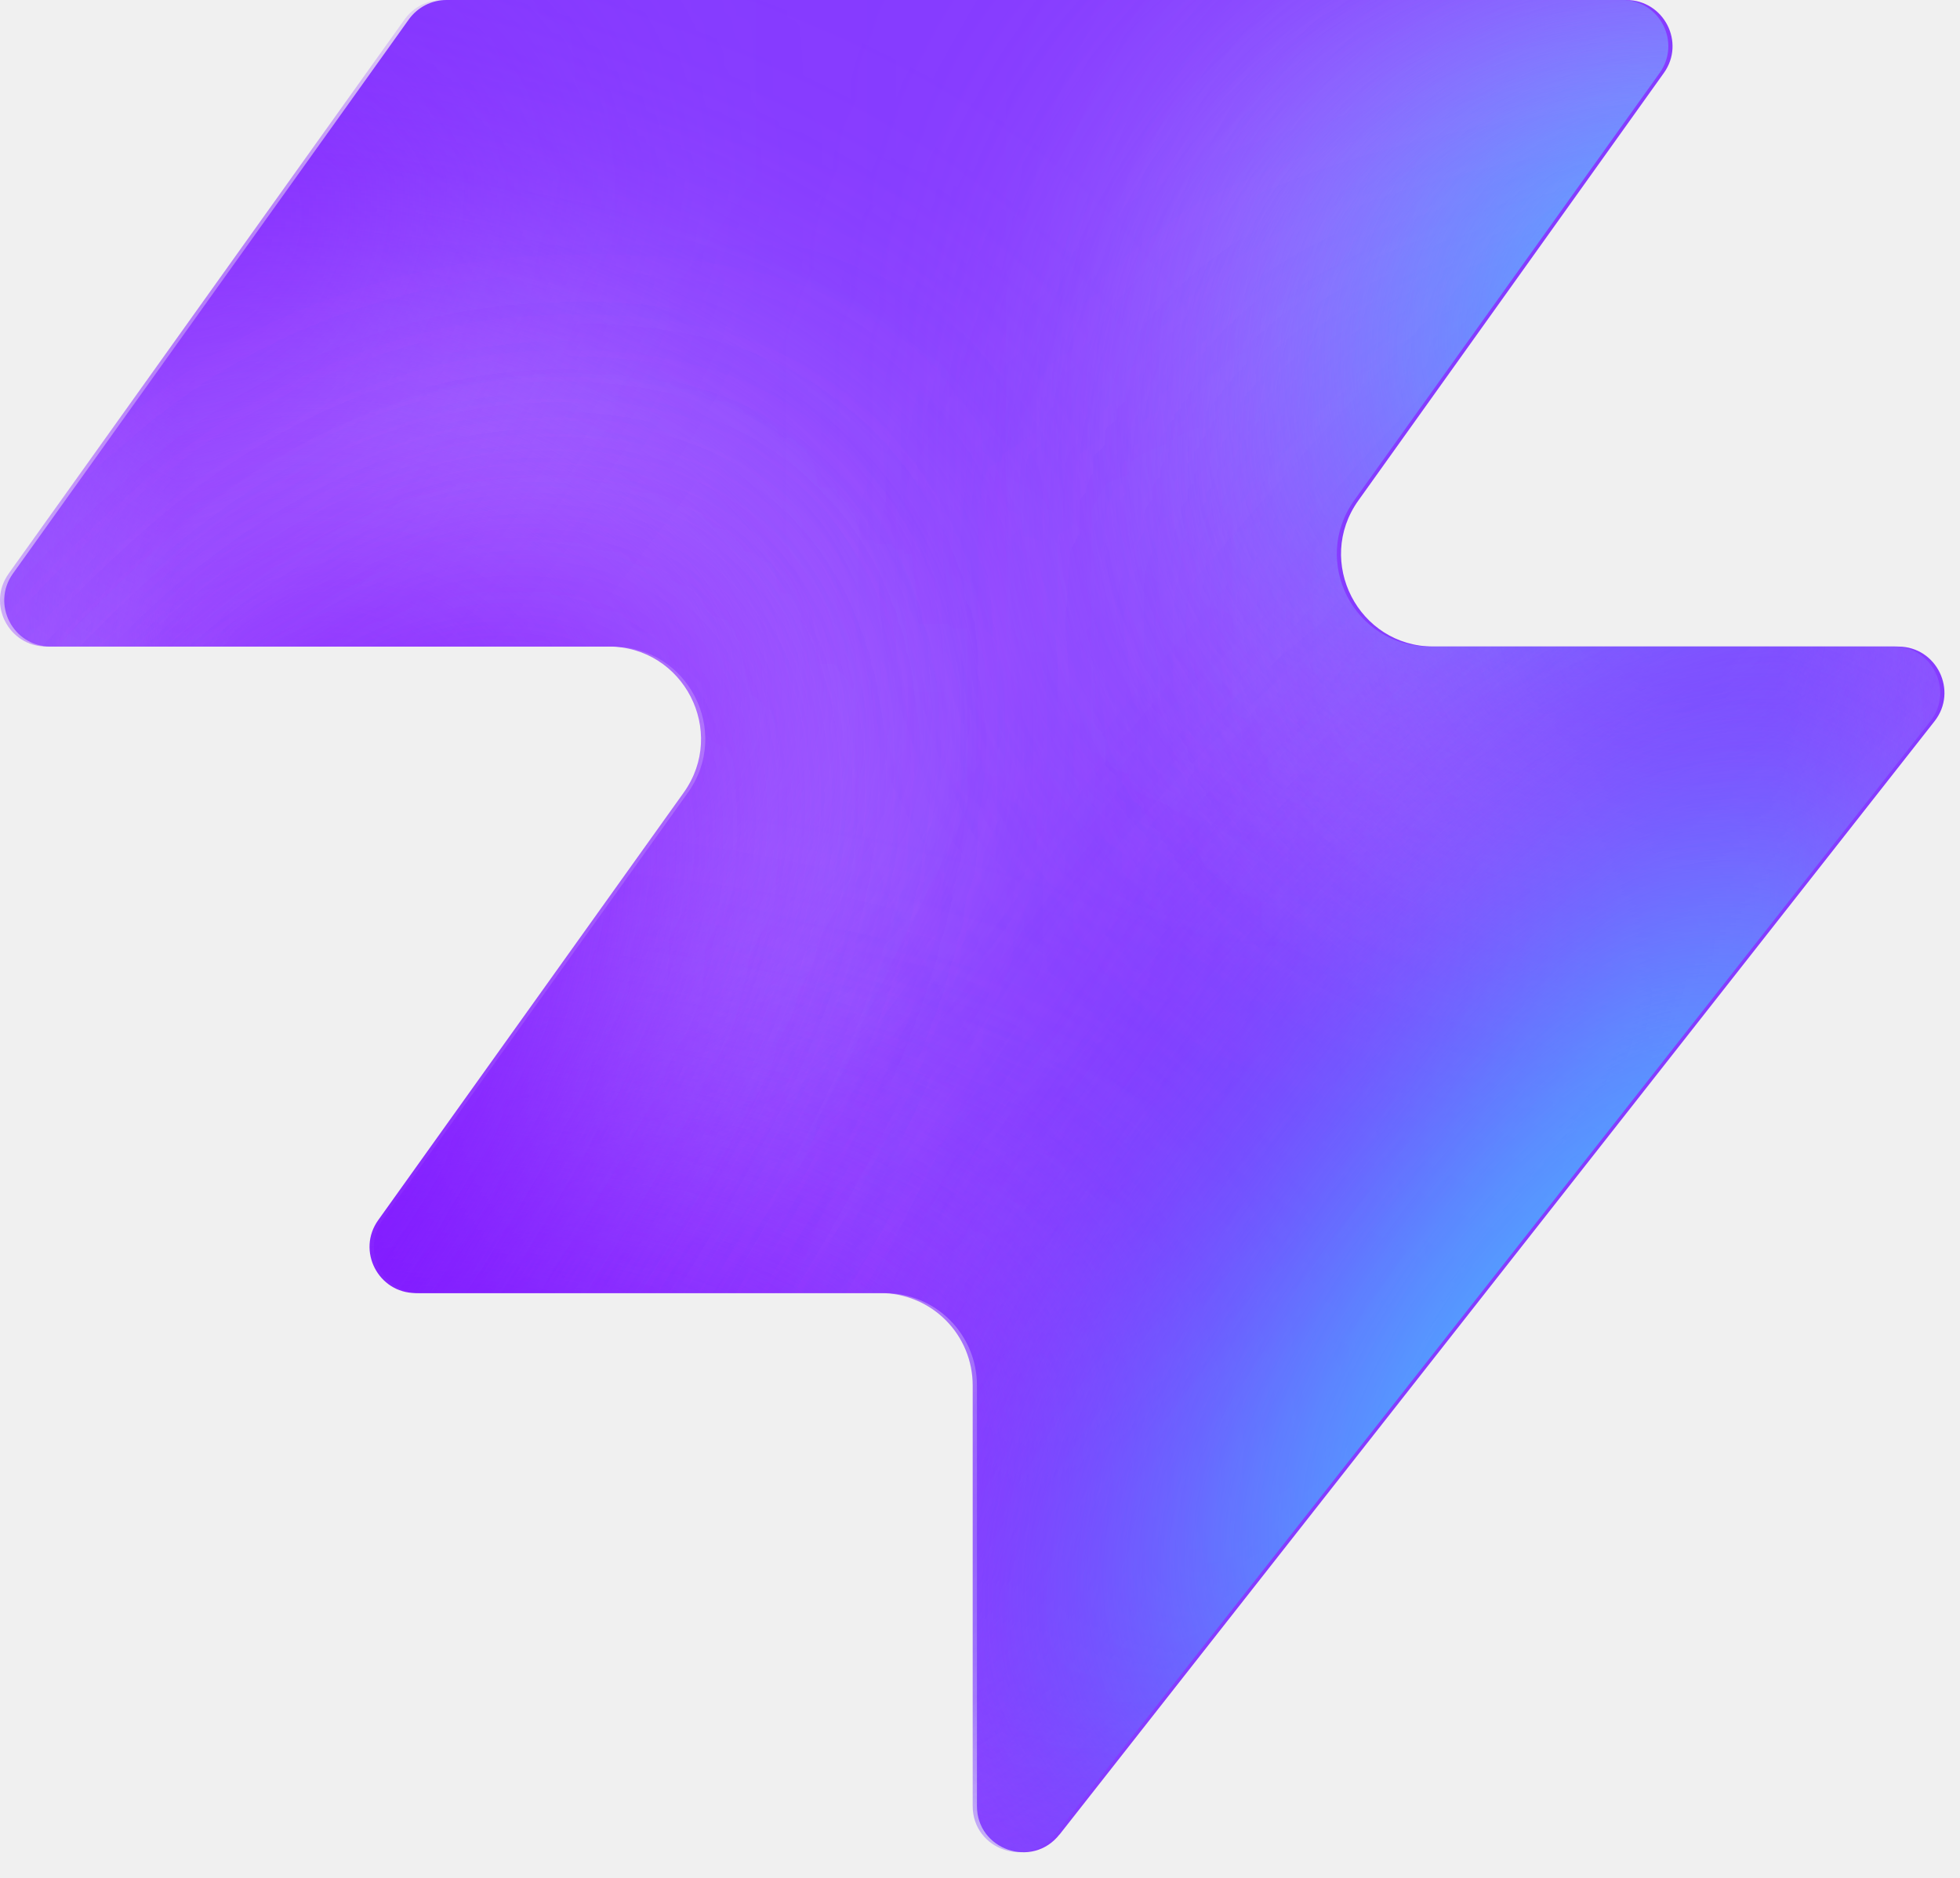
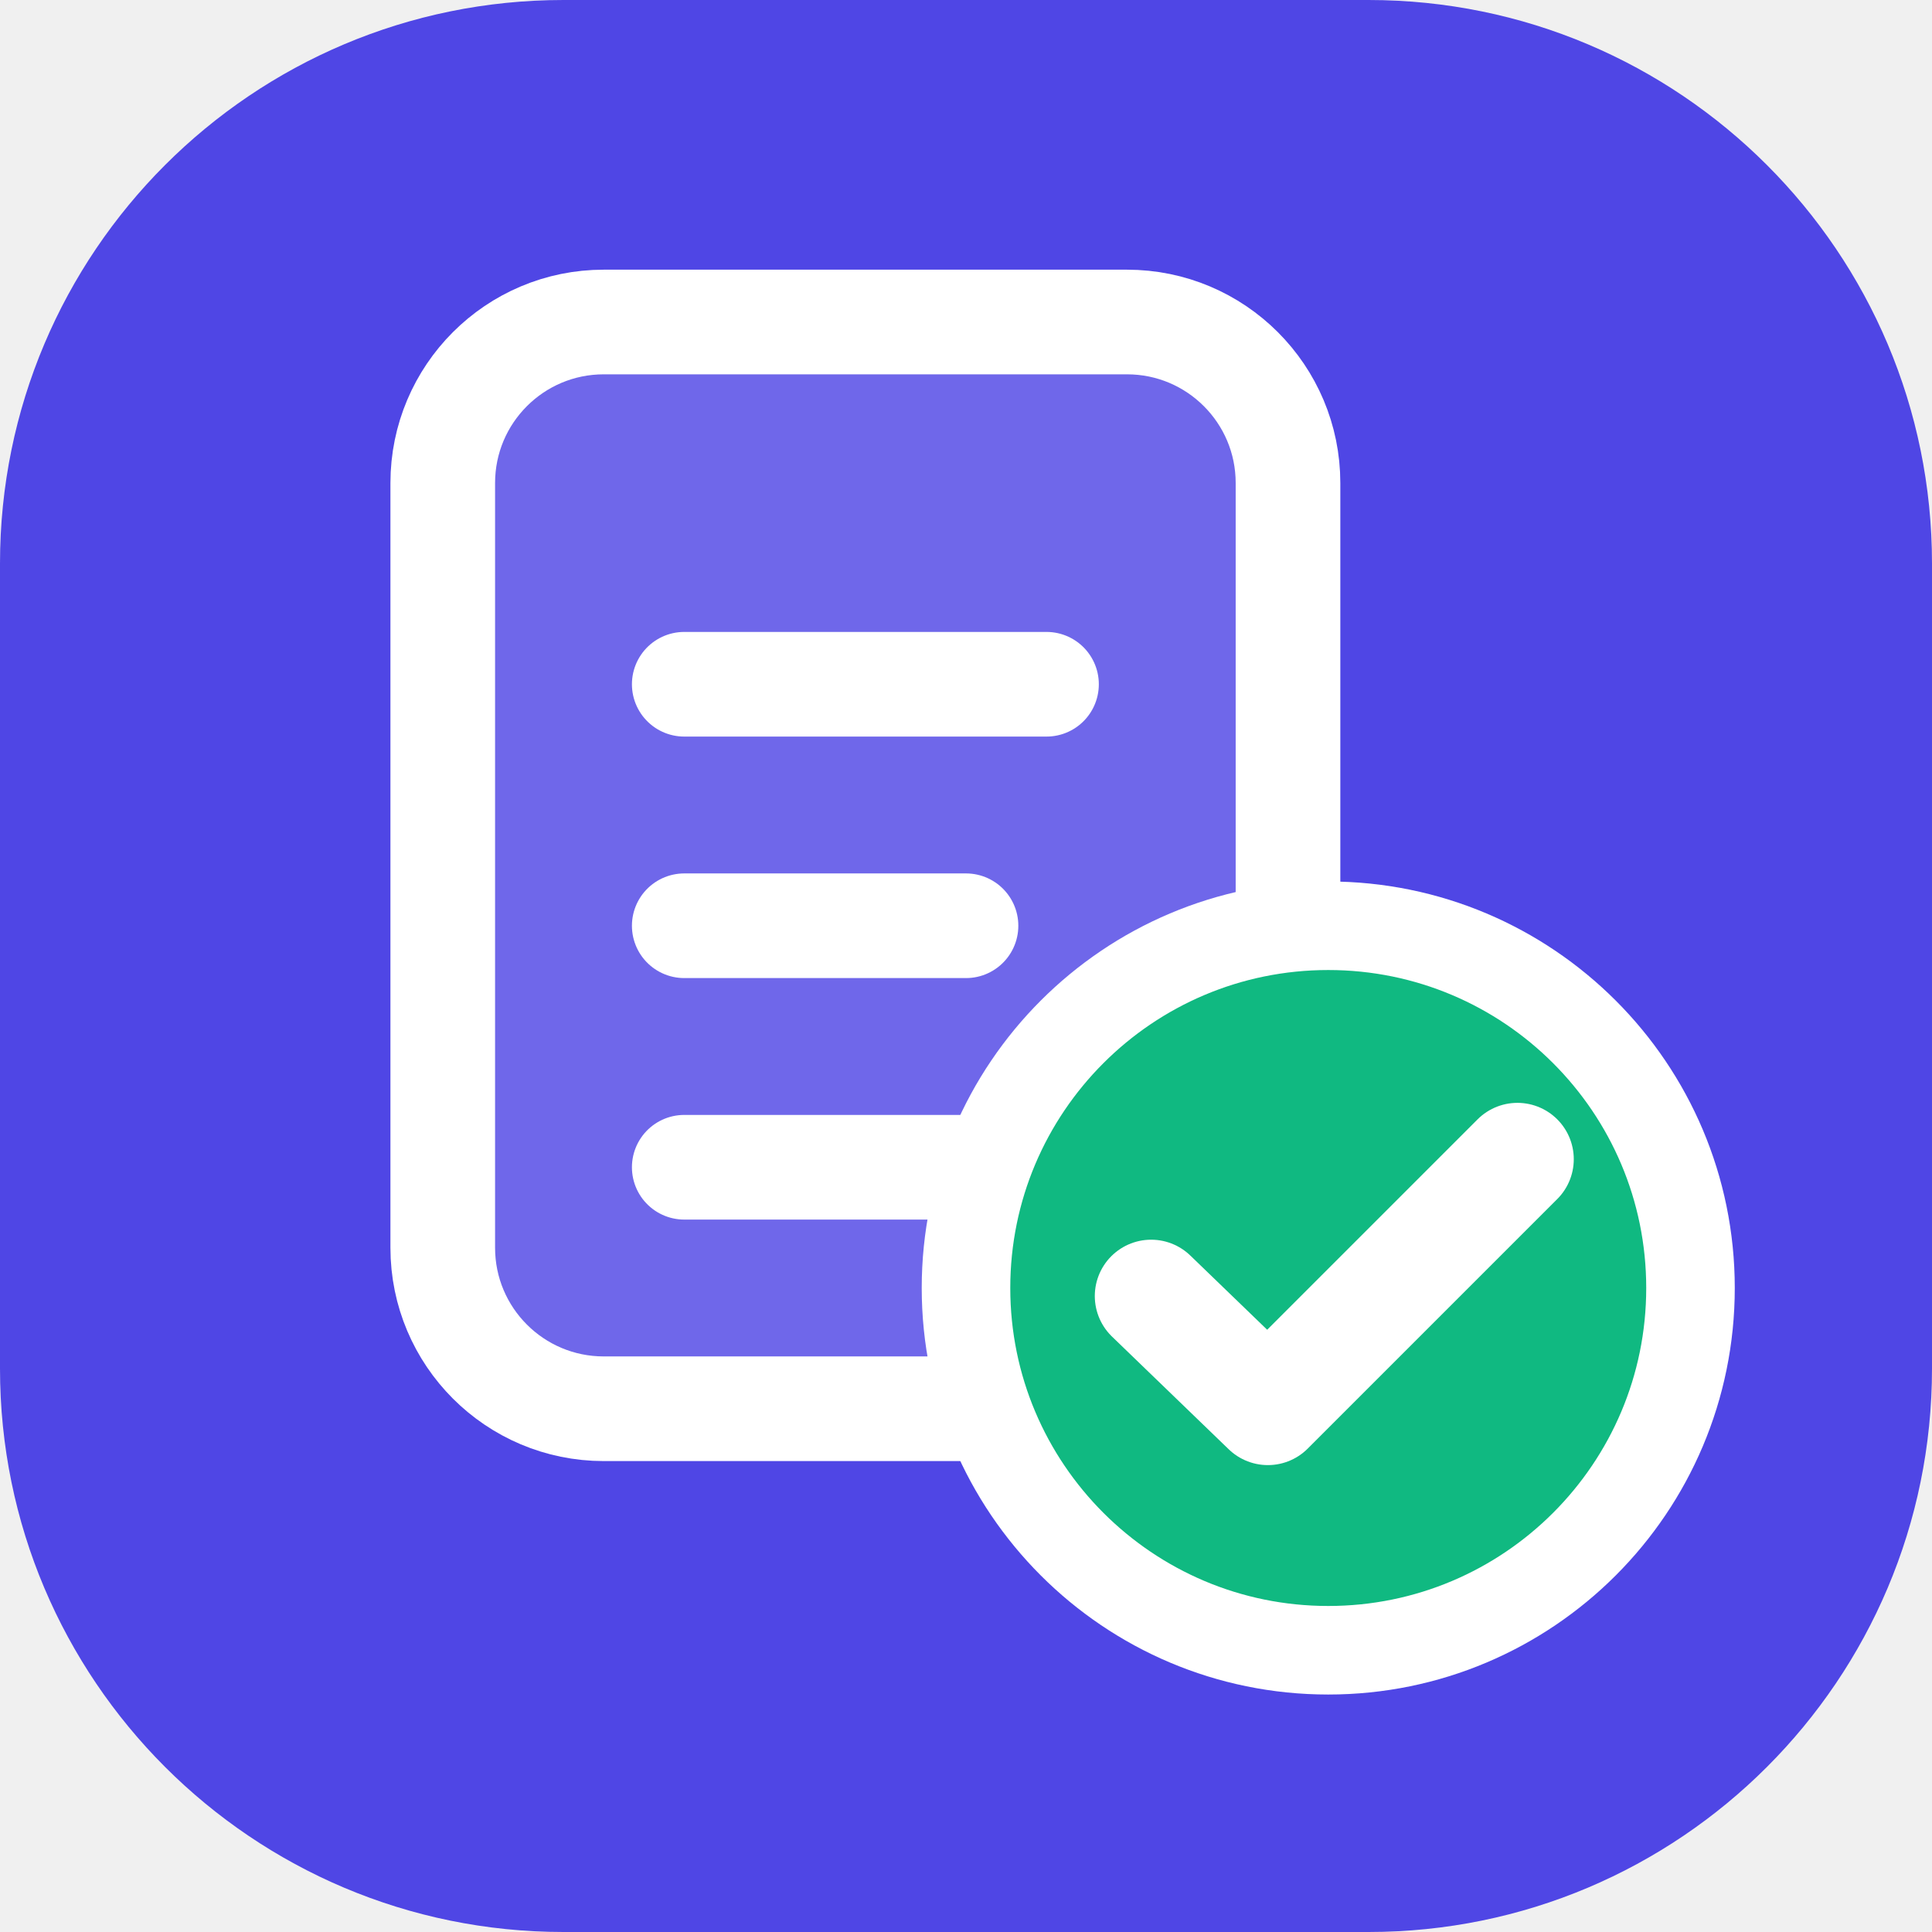
- <svg xmlns="http://www.w3.org/2000/svg" width="48" height="46" fill="none" viewBox="0 0 48 46">
-   <path fill="#863bff" d="M25.946 44.938c-.664.845-2.021.375-2.021-.698V33.937a2.26 2.26 0 0 0-2.262-2.262H10.287c-.92 0-1.456-1.04-.92-1.788l7.48-10.471c1.07-1.497 0-3.578-1.842-3.578H1.237c-.92 0-1.456-1.04-.92-1.788L10.013.474c.214-.297.556-.474.92-.474h28.894c.92 0 1.456 1.04.92 1.788l-7.48 10.471c-1.07 1.498 0 3.579 1.842 3.579h11.377c.943 0 1.473 1.088.89 1.83L25.947 44.94z" style="fill:#863bff;fill:color(display-p3 .525 .23 1);fill-opacity:1" />
-   <mask id="a" width="48" height="46" x="0" y="0" maskUnits="userSpaceOnUse" style="mask-type:alpha">
-     <path fill="#000" d="M25.842 44.938c-.664.844-2.021.375-2.021-.698V33.937a2.26 2.26 0 0 0-2.262-2.262H10.183c-.92 0-1.456-1.04-.92-1.788l7.48-10.471c1.07-1.498 0-3.579-1.842-3.579H1.133c-.92 0-1.456-1.04-.92-1.787L9.91.473c.214-.297.556-.474.92-.474h28.894c.92 0 1.456 1.04.92 1.788l-7.48 10.471c-1.07 1.498 0 3.578 1.842 3.578h11.377c.943 0 1.473 1.088.89 1.832L25.843 44.94z" style="fill:#000;fill-opacity:1" />
-   </mask>
-   <g mask="url(#a)">
-     <g filter="url(#b)">
-       <ellipse cx="5.508" cy="14.704" fill="#ede6ff" rx="5.508" ry="14.704" style="fill:#ede6ff;fill:color(display-p3 .927 .903 1);fill-opacity:1" transform="matrix(.00324 1 1 -.00324 -4.47 31.516)" />
-     </g>
-     <g filter="url(#c)">
-       <ellipse cx="10.399" cy="29.851" fill="#ede6ff" rx="10.399" ry="29.851" style="fill:#ede6ff;fill:color(display-p3 .927 .903 1);fill-opacity:1" transform="matrix(.00324 1 1 -.00324 -39.328 7.883)" />
-     </g>
-     <g filter="url(#d)">
-       <ellipse cx="5.508" cy="30.487" fill="#7e14ff" rx="5.508" ry="30.487" style="fill:#7e14ff;fill:color(display-p3 .492 .077 1);fill-opacity:1" transform="rotate(89.814 -25.913 -14.639)scale(1 -1)" />
-     </g>
-     <g filter="url(#e)">
-       <ellipse cx="5.508" cy="30.599" fill="#7e14ff" rx="5.508" ry="30.599" style="fill:#7e14ff;fill:color(display-p3 .492 .077 1);fill-opacity:1" transform="rotate(89.814 -32.644 -3.334)scale(1 -1)" />
-     </g>
-     <g filter="url(#f)">
-       <ellipse cx="5.508" cy="30.599" fill="#7e14ff" rx="5.508" ry="30.599" style="fill:#7e14ff;fill:color(display-p3 .492 .077 1);fill-opacity:1" transform="matrix(.00324 1 1 -.00324 -34.34 30.47)" />
-     </g>
-     <g filter="url(#g)">
-       <ellipse cx="14.072" cy="22.078" fill="#ede6ff" rx="14.072" ry="22.078" style="fill:#ede6ff;fill:color(display-p3 .927 .903 1);fill-opacity:1" transform="rotate(93.35 24.506 48.493)scale(-1 1)" />
-     </g>
-     <g filter="url(#h)">
-       <ellipse cx="3.47" cy="21.501" fill="#7e14ff" rx="3.47" ry="21.501" style="fill:#7e14ff;fill:color(display-p3 .492 .077 1);fill-opacity:1" transform="rotate(89.009 28.708 47.59)scale(-1 1)" />
-     </g>
-     <g filter="url(#i)">
-       <ellipse cx="3.47" cy="21.501" fill="#7e14ff" rx="3.47" ry="21.501" style="fill:#7e14ff;fill:color(display-p3 .492 .077 1);fill-opacity:1" transform="rotate(89.009 28.708 47.59)scale(-1 1)" />
-     </g>
-     <g filter="url(#j)">
-       <ellipse cx=".387" cy="8.972" fill="#7e14ff" rx="4.407" ry="29.108" style="fill:#7e14ff;fill:color(display-p3 .492 .077 1);fill-opacity:1" transform="rotate(39.51 .387 8.972)" />
-     </g>
-     <g filter="url(#k)">
-       <ellipse cx="47.523" cy="-6.092" fill="#7e14ff" rx="4.407" ry="29.108" style="fill:#7e14ff;fill:color(display-p3 .492 .077 1);fill-opacity:1" transform="rotate(37.892 47.523 -6.092)" />
-     </g>
-     <g filter="url(#l)">
-       <ellipse cx="41.412" cy="6.333" fill="#47bfff" rx="5.971" ry="9.665" style="fill:#47bfff;fill:color(display-p3 .28 .748 1);fill-opacity:1" transform="rotate(37.892 41.412 6.333)" />
-     </g>
-     <g filter="url(#m)">
-       <ellipse cx="-1.879" cy="38.332" fill="#7e14ff" rx="4.407" ry="29.108" style="fill:#7e14ff;fill:color(display-p3 .492 .077 1);fill-opacity:1" transform="rotate(37.892 -1.88 38.332)" />
-     </g>
-     <g filter="url(#n)">
-       <ellipse cx="-1.879" cy="38.332" fill="#7e14ff" rx="4.407" ry="29.108" style="fill:#7e14ff;fill:color(display-p3 .492 .077 1);fill-opacity:1" transform="rotate(37.892 -1.88 38.332)" />
-     </g>
-     <g filter="url(#o)">
-       <ellipse cx="35.651" cy="29.907" fill="#7e14ff" rx="4.407" ry="29.108" style="fill:#7e14ff;fill:color(display-p3 .492 .077 1);fill-opacity:1" transform="rotate(37.892 35.651 29.907)" />
-     </g>
-     <g filter="url(#p)">
-       <ellipse cx="38.418" cy="32.4" fill="#47bfff" rx="5.971" ry="15.297" style="fill:#47bfff;fill:color(display-p3 .28 .748 1);fill-opacity:1" transform="rotate(37.892 38.418 32.4)" />
-     </g>
-   </g>
-   <defs>
-     <filter id="b" width="60.045" height="41.654" x="-19.77" y="16.149" color-interpolation-filters="sRGB" filterUnits="userSpaceOnUse">
-       <feFlood flood-opacity="0" result="BackgroundImageFix" />
-       <feBlend in="SourceGraphic" in2="BackgroundImageFix" result="shape" />
-       <feGaussianBlur result="effect1_foregroundBlur_2002_17158" stdDeviation="7.659" />
-     </filter>
-     <filter id="c" width="90.34" height="51.437" x="-54.613" y="-7.533" color-interpolation-filters="sRGB" filterUnits="userSpaceOnUse">
-       <feFlood flood-opacity="0" result="BackgroundImageFix" />
-       <feBlend in="SourceGraphic" in2="BackgroundImageFix" result="shape" />
-       <feGaussianBlur result="effect1_foregroundBlur_2002_17158" stdDeviation="7.659" />
-     </filter>
-     <filter id="d" width="79.355" height="29.4" x="-49.64" y="2.03" color-interpolation-filters="sRGB" filterUnits="userSpaceOnUse">
-       <feFlood flood-opacity="0" result="BackgroundImageFix" />
-       <feBlend in="SourceGraphic" in2="BackgroundImageFix" result="shape" />
-       <feGaussianBlur result="effect1_foregroundBlur_2002_17158" stdDeviation="4.596" />
-     </filter>
-     <filter id="e" width="79.579" height="29.4" x="-45.045" y="20.029" color-interpolation-filters="sRGB" filterUnits="userSpaceOnUse">
-       <feFlood flood-opacity="0" result="BackgroundImageFix" />
-       <feBlend in="SourceGraphic" in2="BackgroundImageFix" result="shape" />
-       <feGaussianBlur result="effect1_foregroundBlur_2002_17158" stdDeviation="4.596" />
-     </filter>
-     <filter id="f" width="79.579" height="29.4" x="-43.513" y="21.178" color-interpolation-filters="sRGB" filterUnits="userSpaceOnUse">
-       <feFlood flood-opacity="0" result="BackgroundImageFix" />
-       <feBlend in="SourceGraphic" in2="BackgroundImageFix" result="shape" />
-       <feGaussianBlur result="effect1_foregroundBlur_2002_17158" stdDeviation="4.596" />
-     </filter>
-     <filter id="g" width="74.749" height="58.852" x="15.756" y="-17.901" color-interpolation-filters="sRGB" filterUnits="userSpaceOnUse">
-       <feFlood flood-opacity="0" result="BackgroundImageFix" />
-       <feBlend in="SourceGraphic" in2="BackgroundImageFix" result="shape" />
-       <feGaussianBlur result="effect1_foregroundBlur_2002_17158" stdDeviation="7.659" />
-     </filter>
-     <filter id="h" width="61.377" height="25.362" x="23.548" y="2.284" color-interpolation-filters="sRGB" filterUnits="userSpaceOnUse">
-       <feFlood flood-opacity="0" result="BackgroundImageFix" />
-       <feBlend in="SourceGraphic" in2="BackgroundImageFix" result="shape" />
-       <feGaussianBlur result="effect1_foregroundBlur_2002_17158" stdDeviation="4.596" />
-     </filter>
-     <filter id="i" width="61.377" height="25.362" x="23.548" y="2.284" color-interpolation-filters="sRGB" filterUnits="userSpaceOnUse">
-       <feFlood flood-opacity="0" result="BackgroundImageFix" />
-       <feBlend in="SourceGraphic" in2="BackgroundImageFix" result="shape" />
-       <feGaussianBlur result="effect1_foregroundBlur_2002_17158" stdDeviation="4.596" />
-     </filter>
-     <filter id="j" width="56.045" height="63.649" x="-27.636" y="-22.853" color-interpolation-filters="sRGB" filterUnits="userSpaceOnUse">
-       <feFlood flood-opacity="0" result="BackgroundImageFix" />
-       <feBlend in="SourceGraphic" in2="BackgroundImageFix" result="shape" />
-       <feGaussianBlur result="effect1_foregroundBlur_2002_17158" stdDeviation="4.596" />
-     </filter>
-     <filter id="k" width="54.814" height="64.646" x="20.116" y="-38.415" color-interpolation-filters="sRGB" filterUnits="userSpaceOnUse">
-       <feFlood flood-opacity="0" result="BackgroundImageFix" />
-       <feBlend in="SourceGraphic" in2="BackgroundImageFix" result="shape" />
-       <feGaussianBlur result="effect1_foregroundBlur_2002_17158" stdDeviation="4.596" />
-     </filter>
-     <filter id="l" width="33.541" height="35.313" x="24.641" y="-11.323" color-interpolation-filters="sRGB" filterUnits="userSpaceOnUse">
-       <feFlood flood-opacity="0" result="BackgroundImageFix" />
-       <feBlend in="SourceGraphic" in2="BackgroundImageFix" result="shape" />
-       <feGaussianBlur result="effect1_foregroundBlur_2002_17158" stdDeviation="4.596" />
-     </filter>
-     <filter id="m" width="54.814" height="64.646" x="-29.286" y="6.009" color-interpolation-filters="sRGB" filterUnits="userSpaceOnUse">
-       <feFlood flood-opacity="0" result="BackgroundImageFix" />
-       <feBlend in="SourceGraphic" in2="BackgroundImageFix" result="shape" />
-       <feGaussianBlur result="effect1_foregroundBlur_2002_17158" stdDeviation="4.596" />
-     </filter>
-     <filter id="n" width="54.814" height="64.646" x="-29.286" y="6.009" color-interpolation-filters="sRGB" filterUnits="userSpaceOnUse">
-       <feFlood flood-opacity="0" result="BackgroundImageFix" />
-       <feBlend in="SourceGraphic" in2="BackgroundImageFix" result="shape" />
-       <feGaussianBlur result="effect1_foregroundBlur_2002_17158" stdDeviation="4.596" />
-     </filter>
-     <filter id="o" width="54.814" height="64.646" x="8.244" y="-2.416" color-interpolation-filters="sRGB" filterUnits="userSpaceOnUse">
-       <feFlood flood-opacity="0" result="BackgroundImageFix" />
-       <feBlend in="SourceGraphic" in2="BackgroundImageFix" result="shape" />
-       <feGaussianBlur result="effect1_foregroundBlur_2002_17158" stdDeviation="4.596" />
-     </filter>
-     <filter id="p" width="39.409" height="43.623" x="18.713" y="10.588" color-interpolation-filters="sRGB" filterUnits="userSpaceOnUse">
-       <feFlood flood-opacity="0" result="BackgroundImageFix" />
-       <feBlend in="SourceGraphic" in2="BackgroundImageFix" result="shape" />
-       <feGaussianBlur result="effect1_foregroundBlur_2002_17158" stdDeviation="4.596" />
-     </filter>
-   </defs>
+ <svg xmlns="http://www.w3.org/2000/svg" width="48" height="48" viewBox="0 0 48 48" fill="none" role="img" aria-labelledby="title desc">
+   <rect width="48" height="48" rx="14" fill="#4F46E5" />
+   <rect x="11" y="8" width="21" height="27" rx="4" fill="white" fill-opacity="0.18" />
+   <rect x="11" y="8" width="21" height="27" rx="4" stroke="white" stroke-width="2.6" />
+   <path d="M17 17H26" stroke="white" stroke-width="2.6" stroke-linecap="round" />
+   <path d="M17 23H24" stroke="white" stroke-width="2.6" stroke-linecap="round" />
+   <path d="M17 29H27" stroke="white" stroke-width="2.6" stroke-linecap="round" />
+   <circle cx="33" cy="32" r="9" fill="#10B981" />
+   <circle cx="33" cy="32" r="9" stroke="white" stroke-width="2.2" />
+   <path d="M28.6 32.2L31.5 35L37.7 28.8" stroke="white" stroke-width="2.8" stroke-linecap="round" stroke-linejoin="round" />
</svg>
